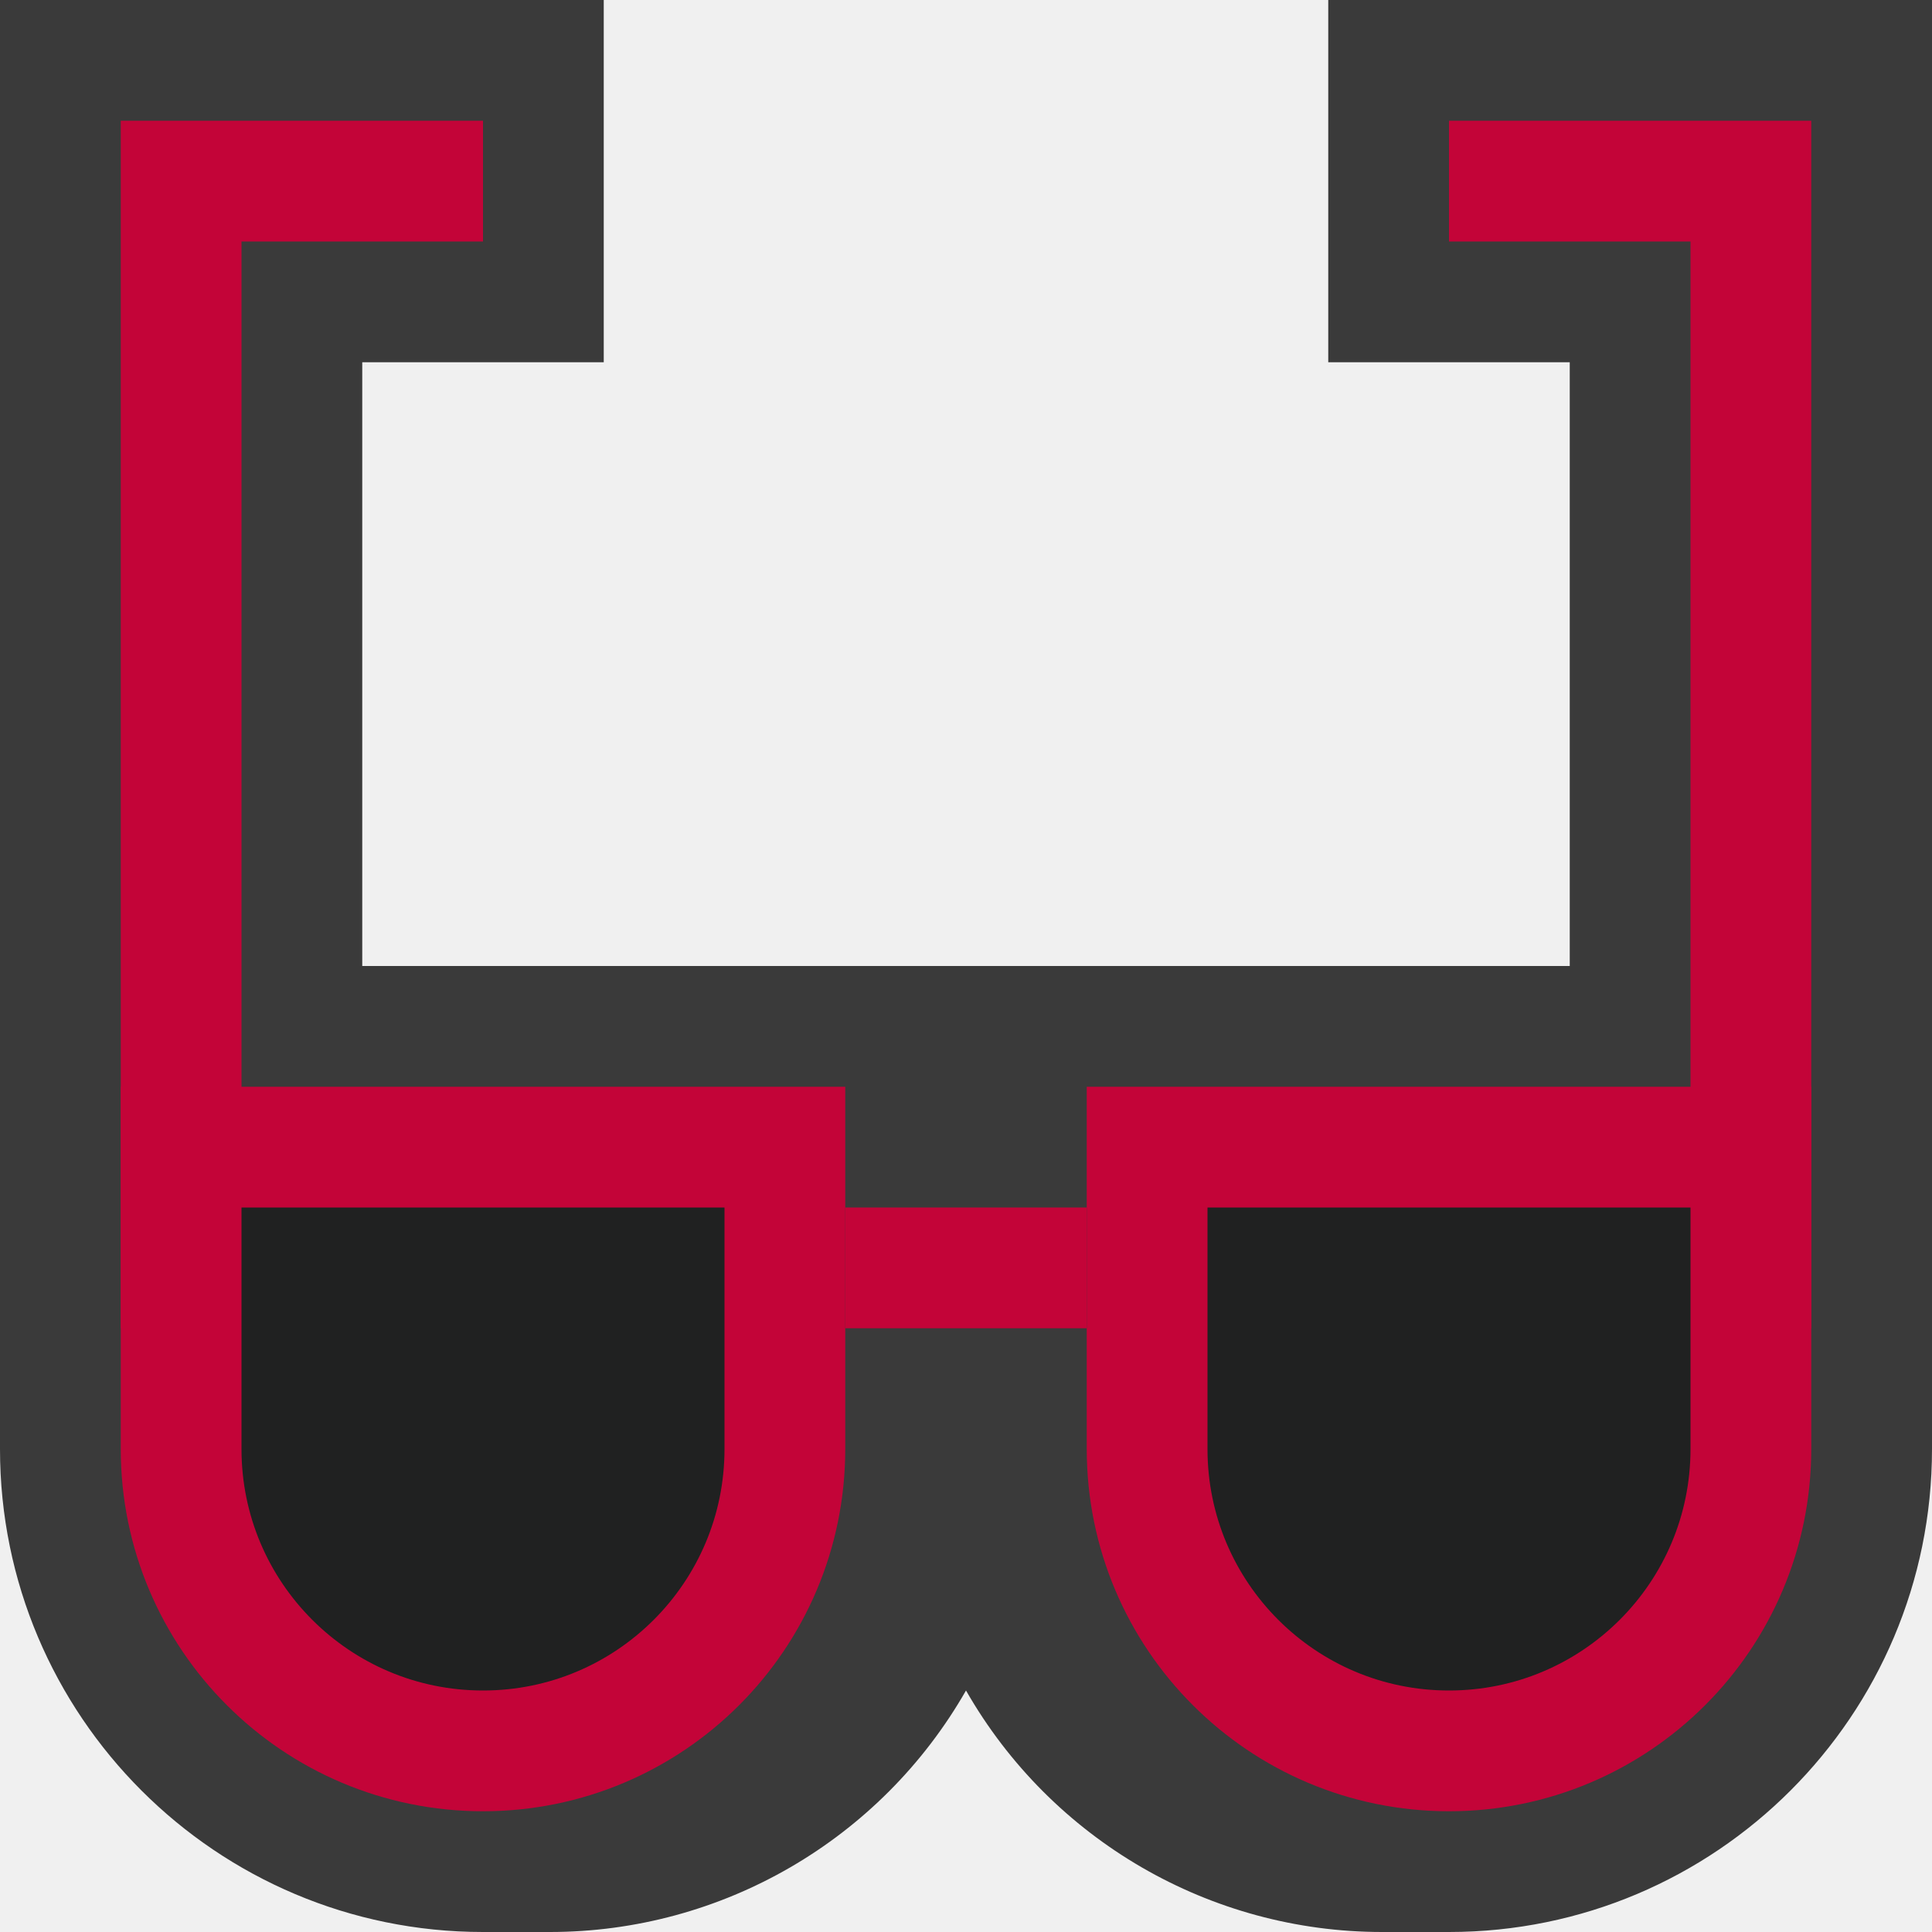
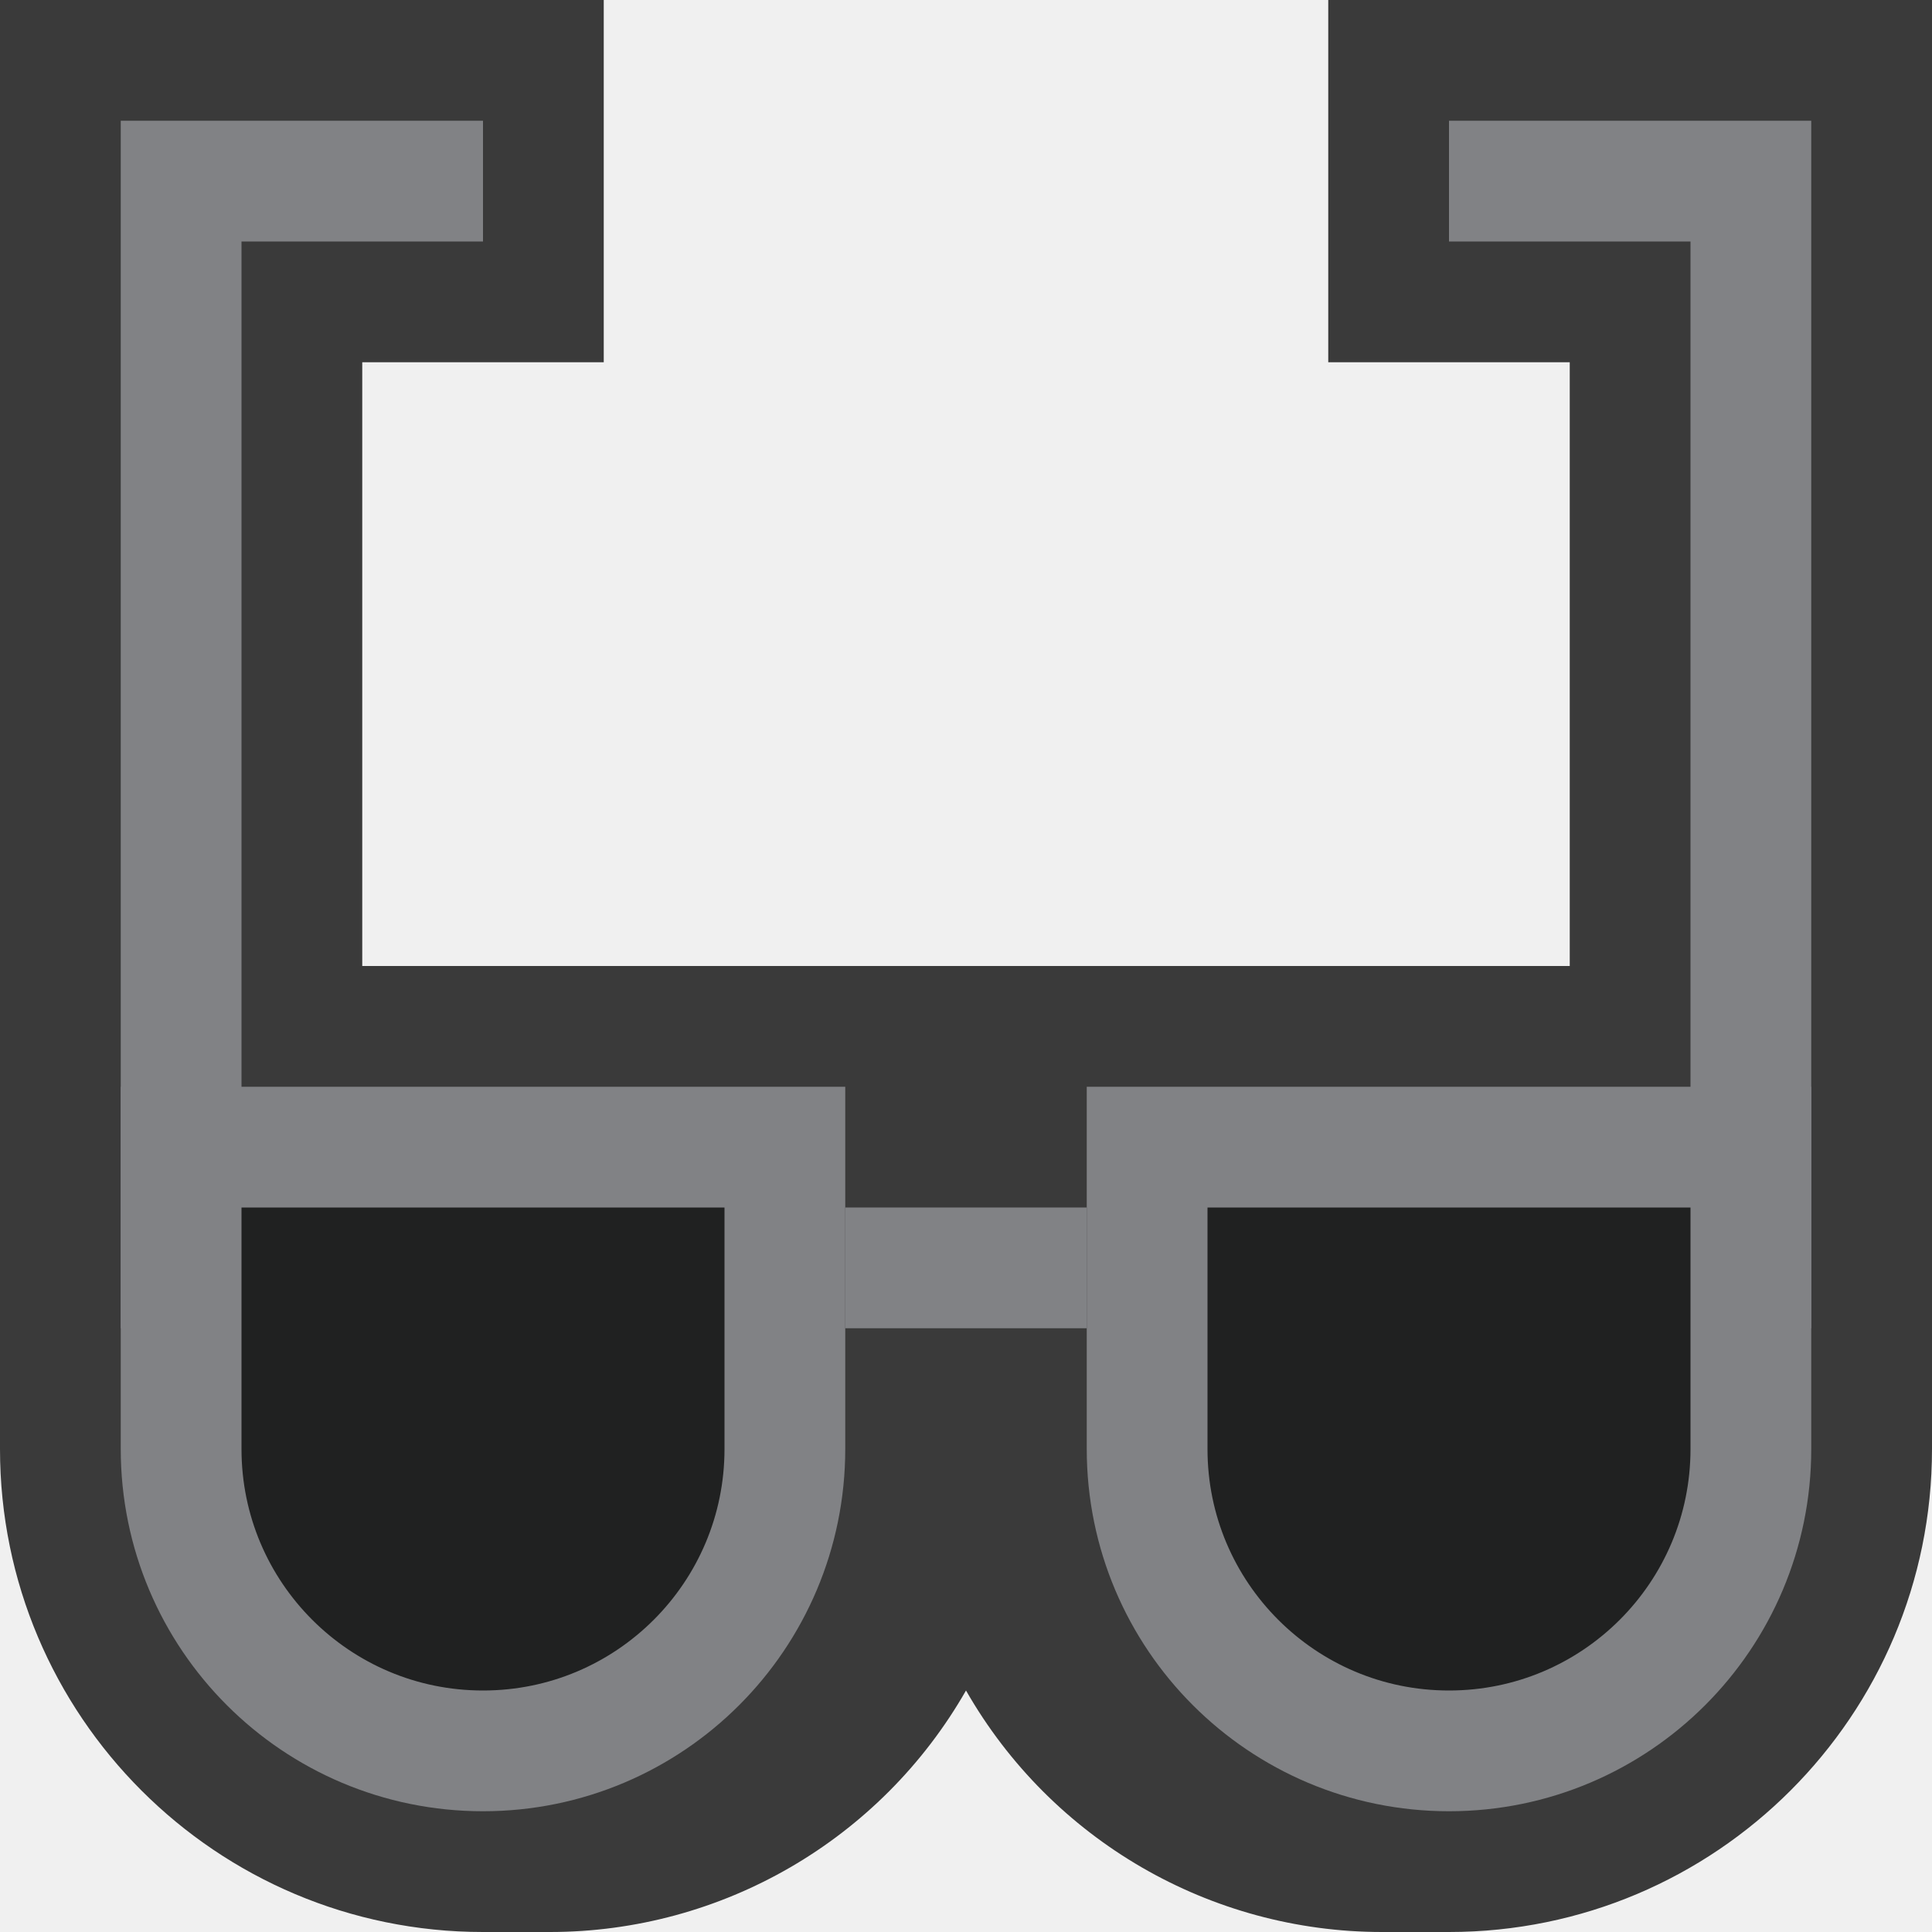
<svg xmlns="http://www.w3.org/2000/svg" width="16" height="16" viewBox="0 0 16 16" fill="none">
  <g clip-path="url(#clip0_2208_11003)">
-     <path d="M0 12H3.429V13H4.571V12H11.429V13H12.571V12H16V12C16 14.209 14.209 16 12 16H11.446C10.022 16 8.707 15.237 8 14V14V14C7.293 15.237 5.978 16 4.554 16H4C1.791 16 0 14.209 0 12V12Z" fill="#3A3A3A" />
+     <path d="M0 12H3.429V13H4.571V12H11.429V13H12.571V12H16C16 14.209 14.209 16 12 16H11.446C10.022 16 8.707 15.237 8 14C7.293 15.237 5.978 16 4.554 16H4C1.791 16 0 14.209 0 12Z" fill="#3A3A3A" />
    <path d="M0 0H5V3H3V8H13V3H11V0H16V12H15H12V11H11V12H5V11H4V12H0V0Z" fill="#3A3A3A" />
-     <path d="M12 1H15V11H14V2H12V1Z" fill="#C30438" />
-     <path d="M1 1H4V2H2V11H1V1Z" fill="#C30438" />
-     <rect x="7" y="10" width="2" height="1" fill="#C30438" />
-     <path d="M9.5 9.5H14.5V12C14.5 13.381 13.381 14.5 12 14.5C10.619 14.5 9.5 13.381 9.5 12V9.5Z" fill="#202121" stroke="#C30438" />
-     <path d="M1.5 9.5H6.5V12C6.5 13.381 5.381 14.5 4 14.5C2.619 14.5 1.5 13.381 1.5 12V9.5Z" fill="#202121" stroke="#C30438" />
+     <path d="M12 1H15V11H14V2H12V1Z" fill="#818285" />
+     <path d="M1 1H4V2H2V11H1V1Z" fill="#818285" />
+     <rect x="7" y="10" width="2" height="1" fill="#818285" />
+     <path d="M9.5 9.5H14.5V12C14.5 13.381 13.381 14.5 12 14.5C10.619 14.5 9.5 13.381 9.5 12V9.5Z" fill="#202121" stroke="#818285" />
+     <path d="M1.5 9.5H6.5V12C6.5 13.381 5.381 14.5 4 14.5C2.619 14.5 1.5 13.381 1.5 12V9.5Z" fill="#202121" stroke="#818285" />
  </g>
  <defs>
    <clipPath id="clip0_2208_11003">
      <rect width="16" height="16" fill="white" />
    </clipPath>
  </defs>
</svg>
